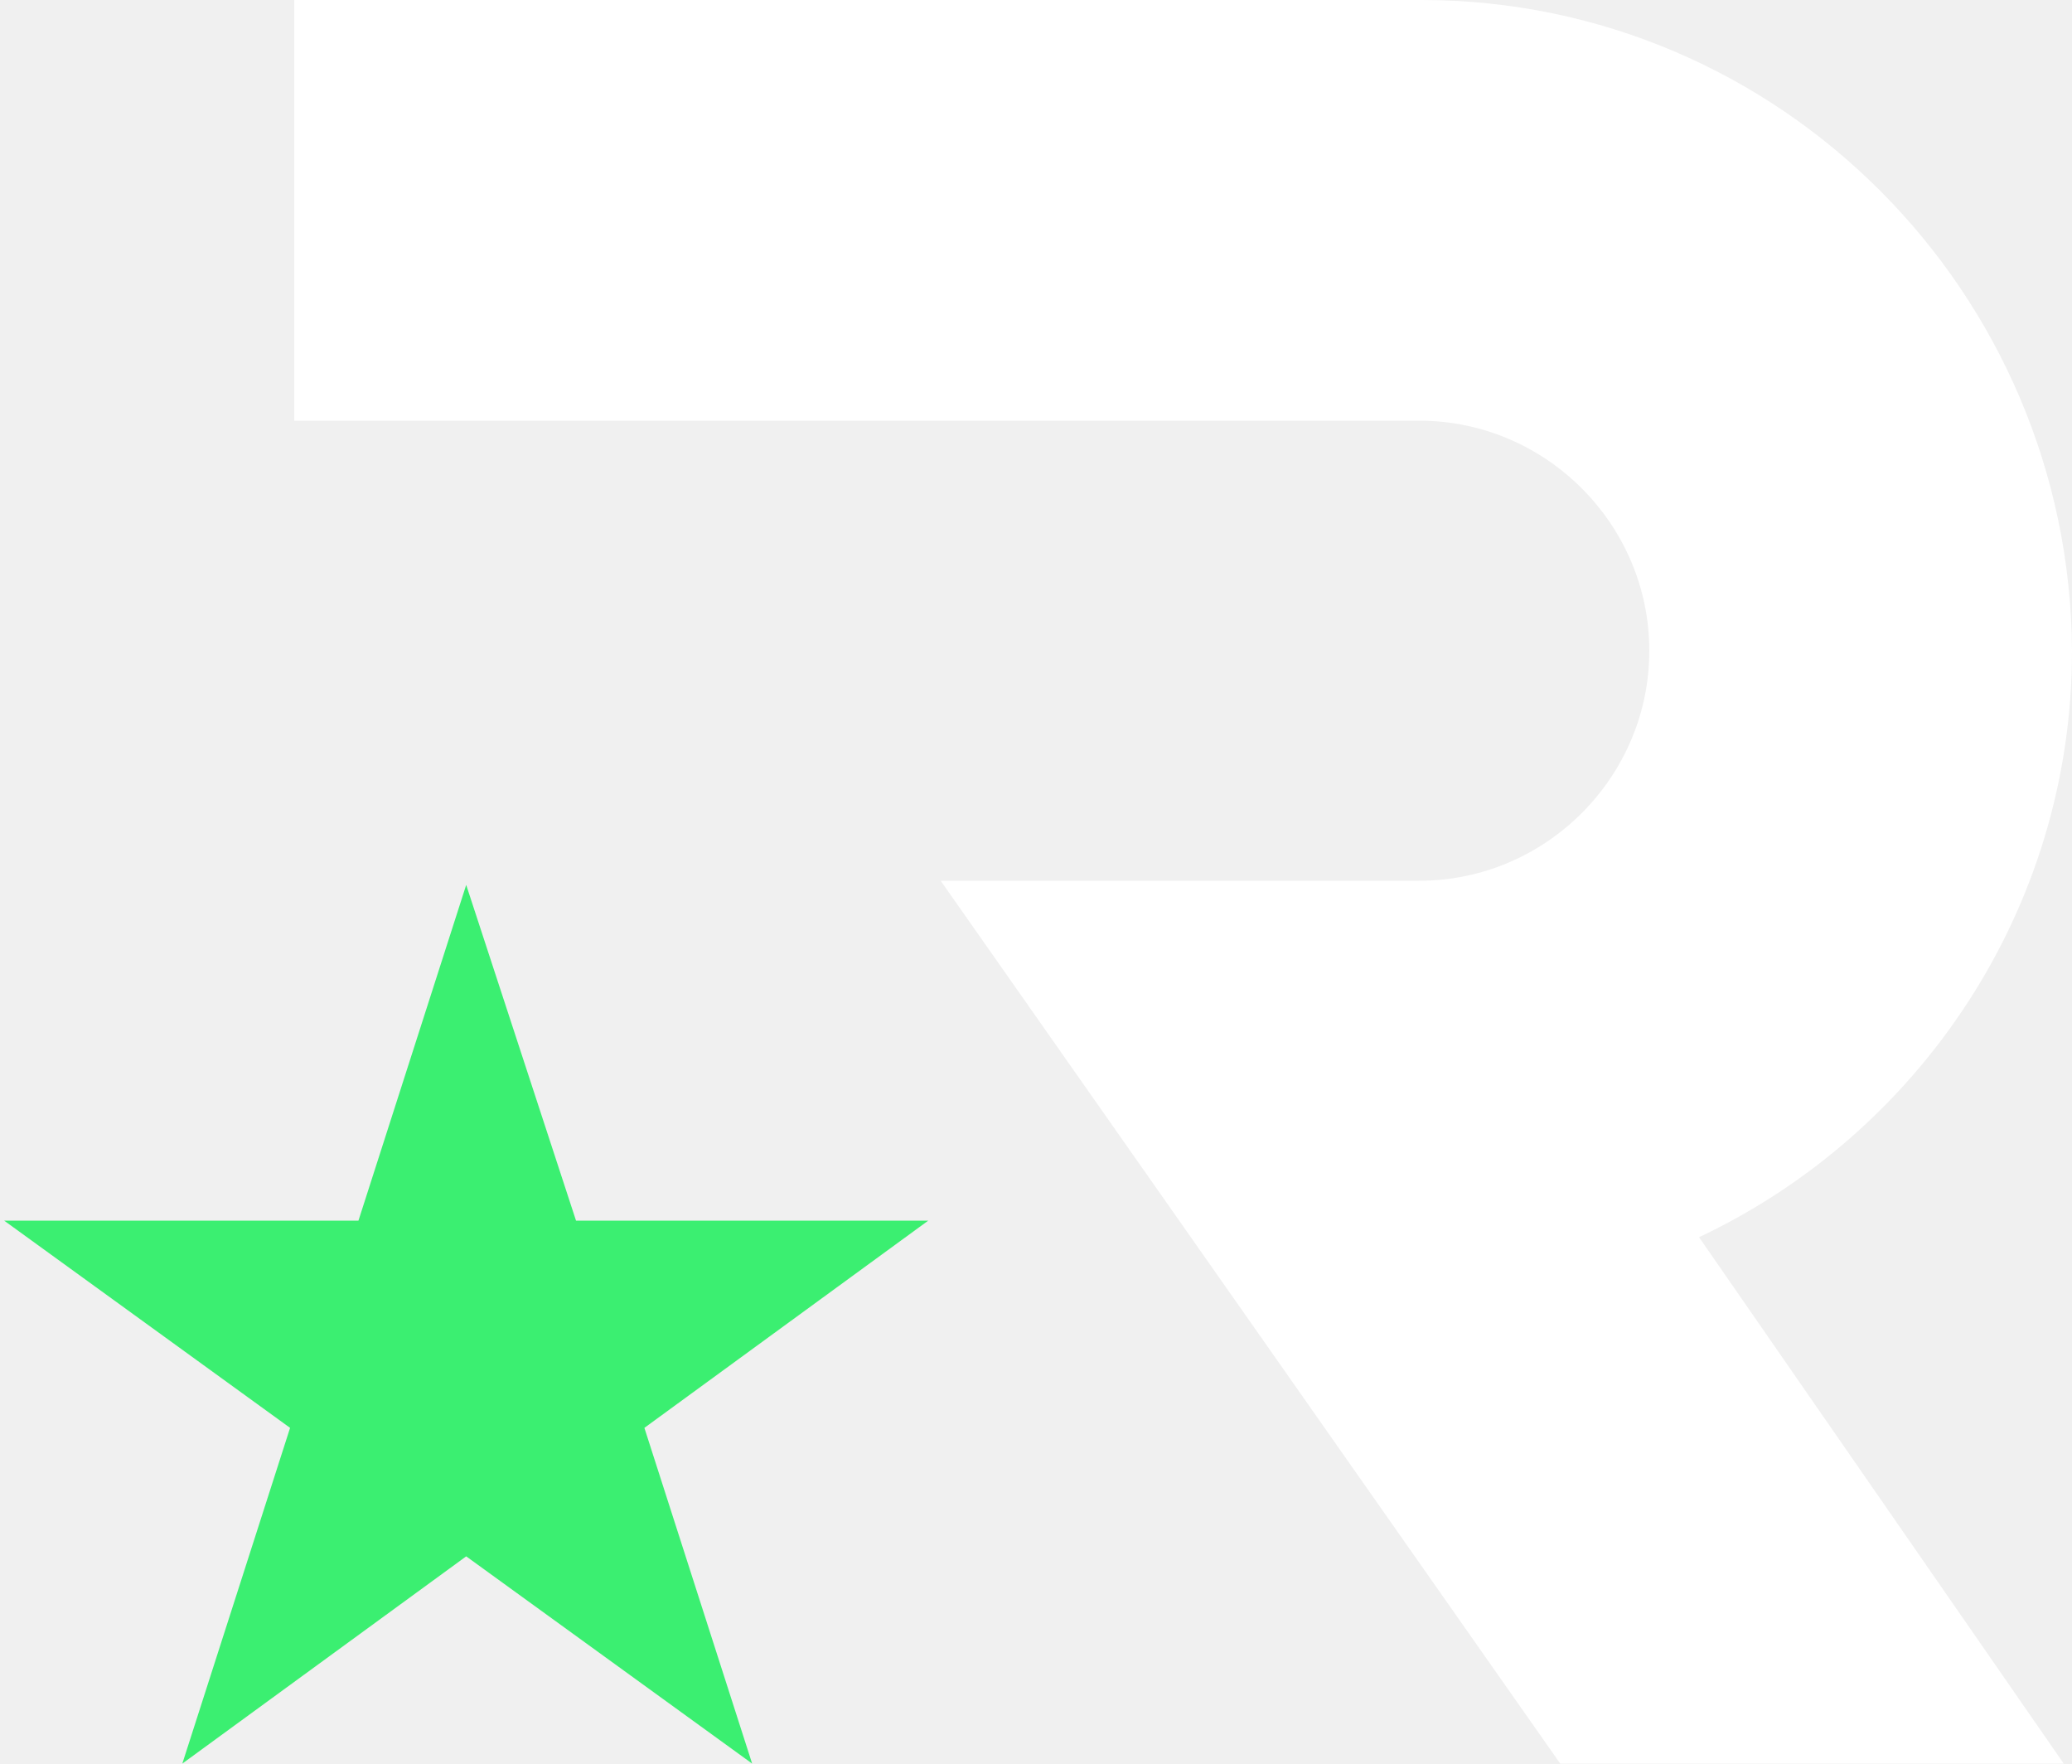
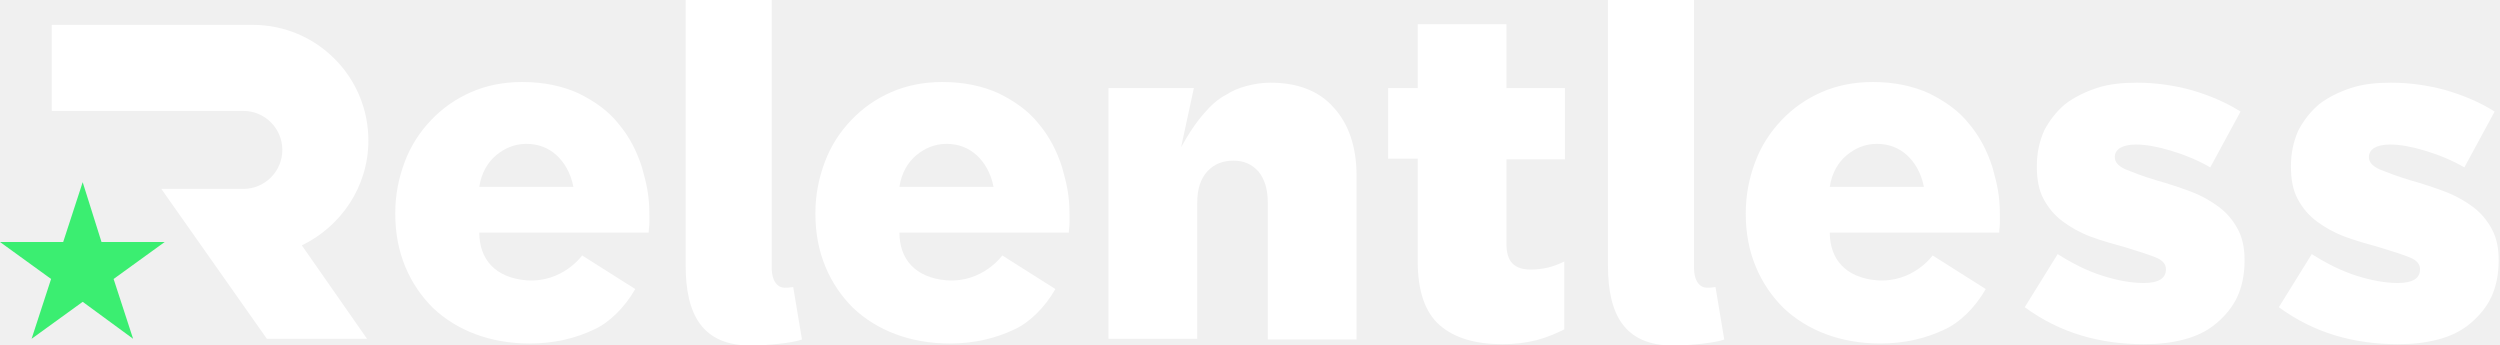
- <svg xmlns="http://www.w3.org/2000/svg" viewBox="0 0 100 85.1">
-   <path fill="#FFF" d="M75.3 85.1h24.3L82 59.7c10.6-5 18-15.8 18-28.3C99.9 14.1 85.9 0 68.6 0H14.2v20.3h54.3c6.1 0 11.1 5 11.1 11.1s-5 11.1-11.1 11.1H45.4l29.9 42.6z" />
-   <path fill="#3BEF71" d="M22.5 42.7l5.3 16.2h17l-13.7 10 5.2 16.2-13.8-10-13.7 10L14 68.9.2 58.9h17.1" />
+ <svg xmlns="http://www.w3.org/2000/svg" id="Layer_1" viewBox="0 0 371.9 51.3">
+   <style>.st0{fill:#FFFFFF;} .st1{fill:#3BEE71;}</style>
+   <g id="XMLID_216_">
+     <path id="XMLID_218_" class="st0" d="M54.6 50.4l-9.7-13.9c5.8-2.8 9.9-8.7 9.9-15.6 0-9.5-7.7-17.2-17.2-17.2H7.7v12.8h28.5c3.2 0 5.8 2.6 5.8 5.8 0 3.2-2.6 5.8-5.8 5.8H24l15.7 22.3h14.9z" />
+     <path id="XMLID_217_" class="st1" d="M12.3 27.1l2.8 8.9h9.4l-7.6 5.5 2.9 8.9-7.5-5.5-7.6 5.5 2.9-8.9L0 36h9.4z" />
+   </g>
+   <path id="XMLID_212_" class="st0" d="M164.7 13.1h12.9l-1.9 8.8c2.1-3.8 3.5-5.1 4.2-5.9.7-.7 1.5-1.4 2.5-1.9.9-.6 1.9-1 3-1.3 1.1-.3 2.3-.5 3.6-.5 4 0 7.2 1.2 9.4 3.7 2.2 2.4 3.4 5.8 3.4 10.1v24.4h-13.2V30.2c0-2.1-.5-3.6-1.4-4.7-1-1.1-2.2-1.6-3.7-1.6-1.6 0-2.9.5-3.9 1.6s-1.5 2.6-1.5 4.7v20.2h-13.2V13.1z" />
+   <path id="XMLID_209_" class="st0" d="M223.5 51.2c-4 0-7.1-.9-9.3-2.8-2.2-1.9-3.3-5.1-3.3-9.5V23.6h-4.4V13.1h4.4V3.6h13.2v9.5h8.7v10.6h-8.7v12.6c0 1.3.3 2.3.9 2.9.6.6 1.5.9 2.7.9.9 0 1.7-.1 2.6-.3.8-.2 1.6-.5 2.4-.9V49c-1.2.6-2.6 1.2-4.1 1.6-1.6.4-3.3.6-5.1.6z" />
+   <path id="XMLID_204_" class="st0" d="M318.9 51.2c-3.2 0-6.3-.4-9.3-1.3-3-.9-5.8-2.3-8.4-4.2l4.9-7.9c2.2 1.4 4.4 2.5 6.6 3.2 2.2.7 4.3 1.1 6.2 1.1 2.2 0 3.3-.7 3.3-2V40c0-.7-.5-1.3-1.5-1.7-1-.4-2.5-.9-4.5-1.5-1.8-.5-3.6-1-5.2-1.6-1.6-.6-3-1.4-4.2-2.3-1.2-.9-2.1-2-2.8-3.3-.7-1.3-1-2.9-1-4.8v-.1c0-2 .4-3.7 1.1-5.3.8-1.5 1.8-2.8 3.1-3.9 1.3-1 2.9-1.8 4.7-2.4 1.8-.6 3.8-.8 6-.8 2.8 0 5.5.4 8.1 1.1 2.7.8 5.1 1.8 7.3 3.2l-4.5 8.3c-1.9-1.1-3.9-1.9-5.9-2.5-2-.6-3.7-.9-5.2-.9-1 0-1.8.2-2.3.5-.5.3-.8.8-.8 1.3v.1c0 .7.5 1.3 1.6 1.8 1 .4 2.5 1 4.5 1.6 1.8.5 3.6 1.1 5.2 1.7 1.6.6 3 1.4 4.2 2.3 1.2.9 2.1 2 2.8 3.3.7 1.3 1 2.8 1 4.6v.1c0 2.1-.4 3.9-1.1 5.4-.7 1.5-1.8 2.8-3.1 3.9s-2.9 1.9-4.8 2.4-3.8.7-6 .7z" />
+   <path id="XMLID_34_" class="st0" d="M356.7 51.2c-3.2 0-6.3-.4-9.3-1.3-3-.9-5.8-2.3-8.4-4.2l4.9-7.9c2.2 1.4 4.4 2.5 6.6 3.2 2.2.7 4.3 1.1 6.2 1.1 2.2 0 3.3-.7 3.3-2V40c0-.7-.5-1.3-1.5-1.7-1-.4-2.5-.9-4.5-1.5-1.8-.5-3.6-1-5.2-1.6-1.6-.6-3-1.4-4.2-2.3-1.2-.9-2.1-2-2.8-3.3-.7-1.3-1-2.9-1-4.8v-.1c0-2 .4-3.7 1.1-5.3.8-1.5 1.8-2.8 3.1-3.9 1.3-1 2.9-1.8 4.7-2.4 1.8-.6 3.8-.8 6-.8 2.8 0 5.5.4 8.1 1.1 2.7.8 5.1 1.8 7.3 3.2l-4.5 8.3c-1.9-1.1-3.9-1.9-5.9-2.5-2-.6-3.7-.9-5.2-.9-1 0-1.8.2-2.3.5-.5.3-.8.8-.8 1.3v.1c0 .7.5 1.3 1.6 1.8 1 .4 2.5 1 4.5 1.6 1.8.5 3.6 1.1 5.2 1.7 1.6.6 3 1.4 4.2 2.3 1.2.9 2.1 2 2.8 3.3.7 1.3 1 2.8 1 4.6v.1c0 2.1-.4 3.9-1.1 5.4-.7 1.5-1.8 2.8-3.1 3.9s-2.9 1.9-4.8 2.4-3.8.7-6 .7z" />
+   <path id="XMLID_197_" class="st0" d="M86.6 38s-2.9 4.1-8.3 3.7c-4.7-.4-7-3.2-7-7.1h25.2c0-.5.1-.9.1-1.4v-1.3c0-2.8-.4-4.5-1.1-7-.8-2.5-1.9-4.6-3.5-6.5-1.5-1.9-3.5-3.3-5.9-4.5-2.4-1.1-5.2-1.7-8.4-1.7-2.8 0-5.3.5-7.6 1.5s-4.3 2.4-6 4.2c-1.7 1.8-3 3.8-3.9 6.2-.9 2.4-1.4 4.9-1.4 7.6v.1c0 2.9.5 5.5 1.5 7.9 1 2.4 2.4 4.4 4.1 6.1 1.8 1.7 3.9 3 6.3 3.9 2.4.9 5.1 1.4 8.1 1.4 3.7 0 6.9-.8 9.6-2.1 2.2-1 4.5-3.2 6.1-6l-7.9-5zm-8.3-10.2h-7c.3-2.1 1.3-3.7 2.5-4.7s2.7-1.7 4.5-1.7c1.8 0 3.3.6 4.5 1.7 1.1 1 2.1 2.6 2.5 4.7h-7z" />
+   <path id="XMLID_188_" class="st0" d="M149.1 38s-2.9 4.1-8.3 3.7c-4.7-.4-7-3.2-7-7.1H159c0-.5.1-.9.1-1.4v-1.3c0-2.8-.4-4.5-1.1-7-.8-2.5-1.9-4.6-3.5-6.5-1.5-1.9-3.5-3.3-5.9-4.5-2.4-1.1-5.2-1.7-8.4-1.7-2.8 0-5.3.5-7.6 1.5s-4.3 2.4-6 4.2c-1.7 1.8-3 3.8-3.9 6.2-.9 2.4-1.4 4.9-1.4 7.6v.1c0 2.9.5 5.5 1.5 7.9 1 2.4 2.4 4.4 4.1 6.1 1.8 1.7 3.9 3 6.3 3.9 2.4.9 5.1 1.4 8.1 1.4 3.7 0 6.9-.8 9.6-2.1 2.2-1 4.5-3.2 6.1-6l-7.9-5zm-8.3-10.2h-7c.3-2.1 1.3-3.7 2.5-4.7s2.7-1.7 4.5-1.7c1.8 0 3.3.6 4.5 1.7 1.1 1 2.1 2.6 2.5 4.7h-7z" />
+   <g id="XMLID_177_">
+     <path id="XMLID_221_" class="st0" d="M101.9 0h12.9v39.8c0 2.2 1 3 1.9 3 .4 0 .7 0 1.3-.1l1.3 7.8c-1.2.5-5.2.9-7.6.9-7.3 0-9.7-4.7-9.7-11.9V0z" />
+   </g>
+   <g id="XMLID_206_">
+     <path id="XMLID_207_" class="st0" d="M239.1 0H252v39.8c0 2.2 1 3 1.9 3 .4 0 .7 0 1.3-.1l1.3 7.8c-1.2.5-5.2.9-7.6.9-7.3 0-9.7-4.7-9.7-11.9V0z" />
+   </g>
+   <path id="XMLID_194_" class="st0" d="M287.5 38s-2.9 4.1-8.3 3.7c-4.7-.4-7-3.2-7-7.1h25.2c0-.5.1-.9.1-1.4v-1.3c0-2.8-.4-4.5-1.1-7-.8-2.5-1.9-4.6-3.5-6.5-1.5-1.9-3.5-3.3-5.9-4.5-2.4-1.1-5.2-1.7-8.4-1.7-2.8 0-5.3.5-7.6 1.5s-4.3 2.4-6 4.2c-1.7 1.8-3 3.8-3.9 6.2-.9 2.4-1.4 4.9-1.4 7.6v.1c0 2.9.5 5.5 1.5 7.9 1 2.4 2.4 4.4 4.1 6.1 1.8 1.7 3.9 3 6.3 3.9 2.4.9 5.1 1.4 8.1 1.4 3.7 0 6.9-.8 9.6-2.1 2.2-1 4.5-3.2 6.1-6l-7.9-5zm-8.3-10.2h-7c.3-2.1 1.3-3.7 2.5-4.7s2.7-1.7 4.5-1.7c1.8 0 3.3.6 4.5 1.7 1.1 1 2.1 2.6 2.5 4.7h-7z" />
</svg>
